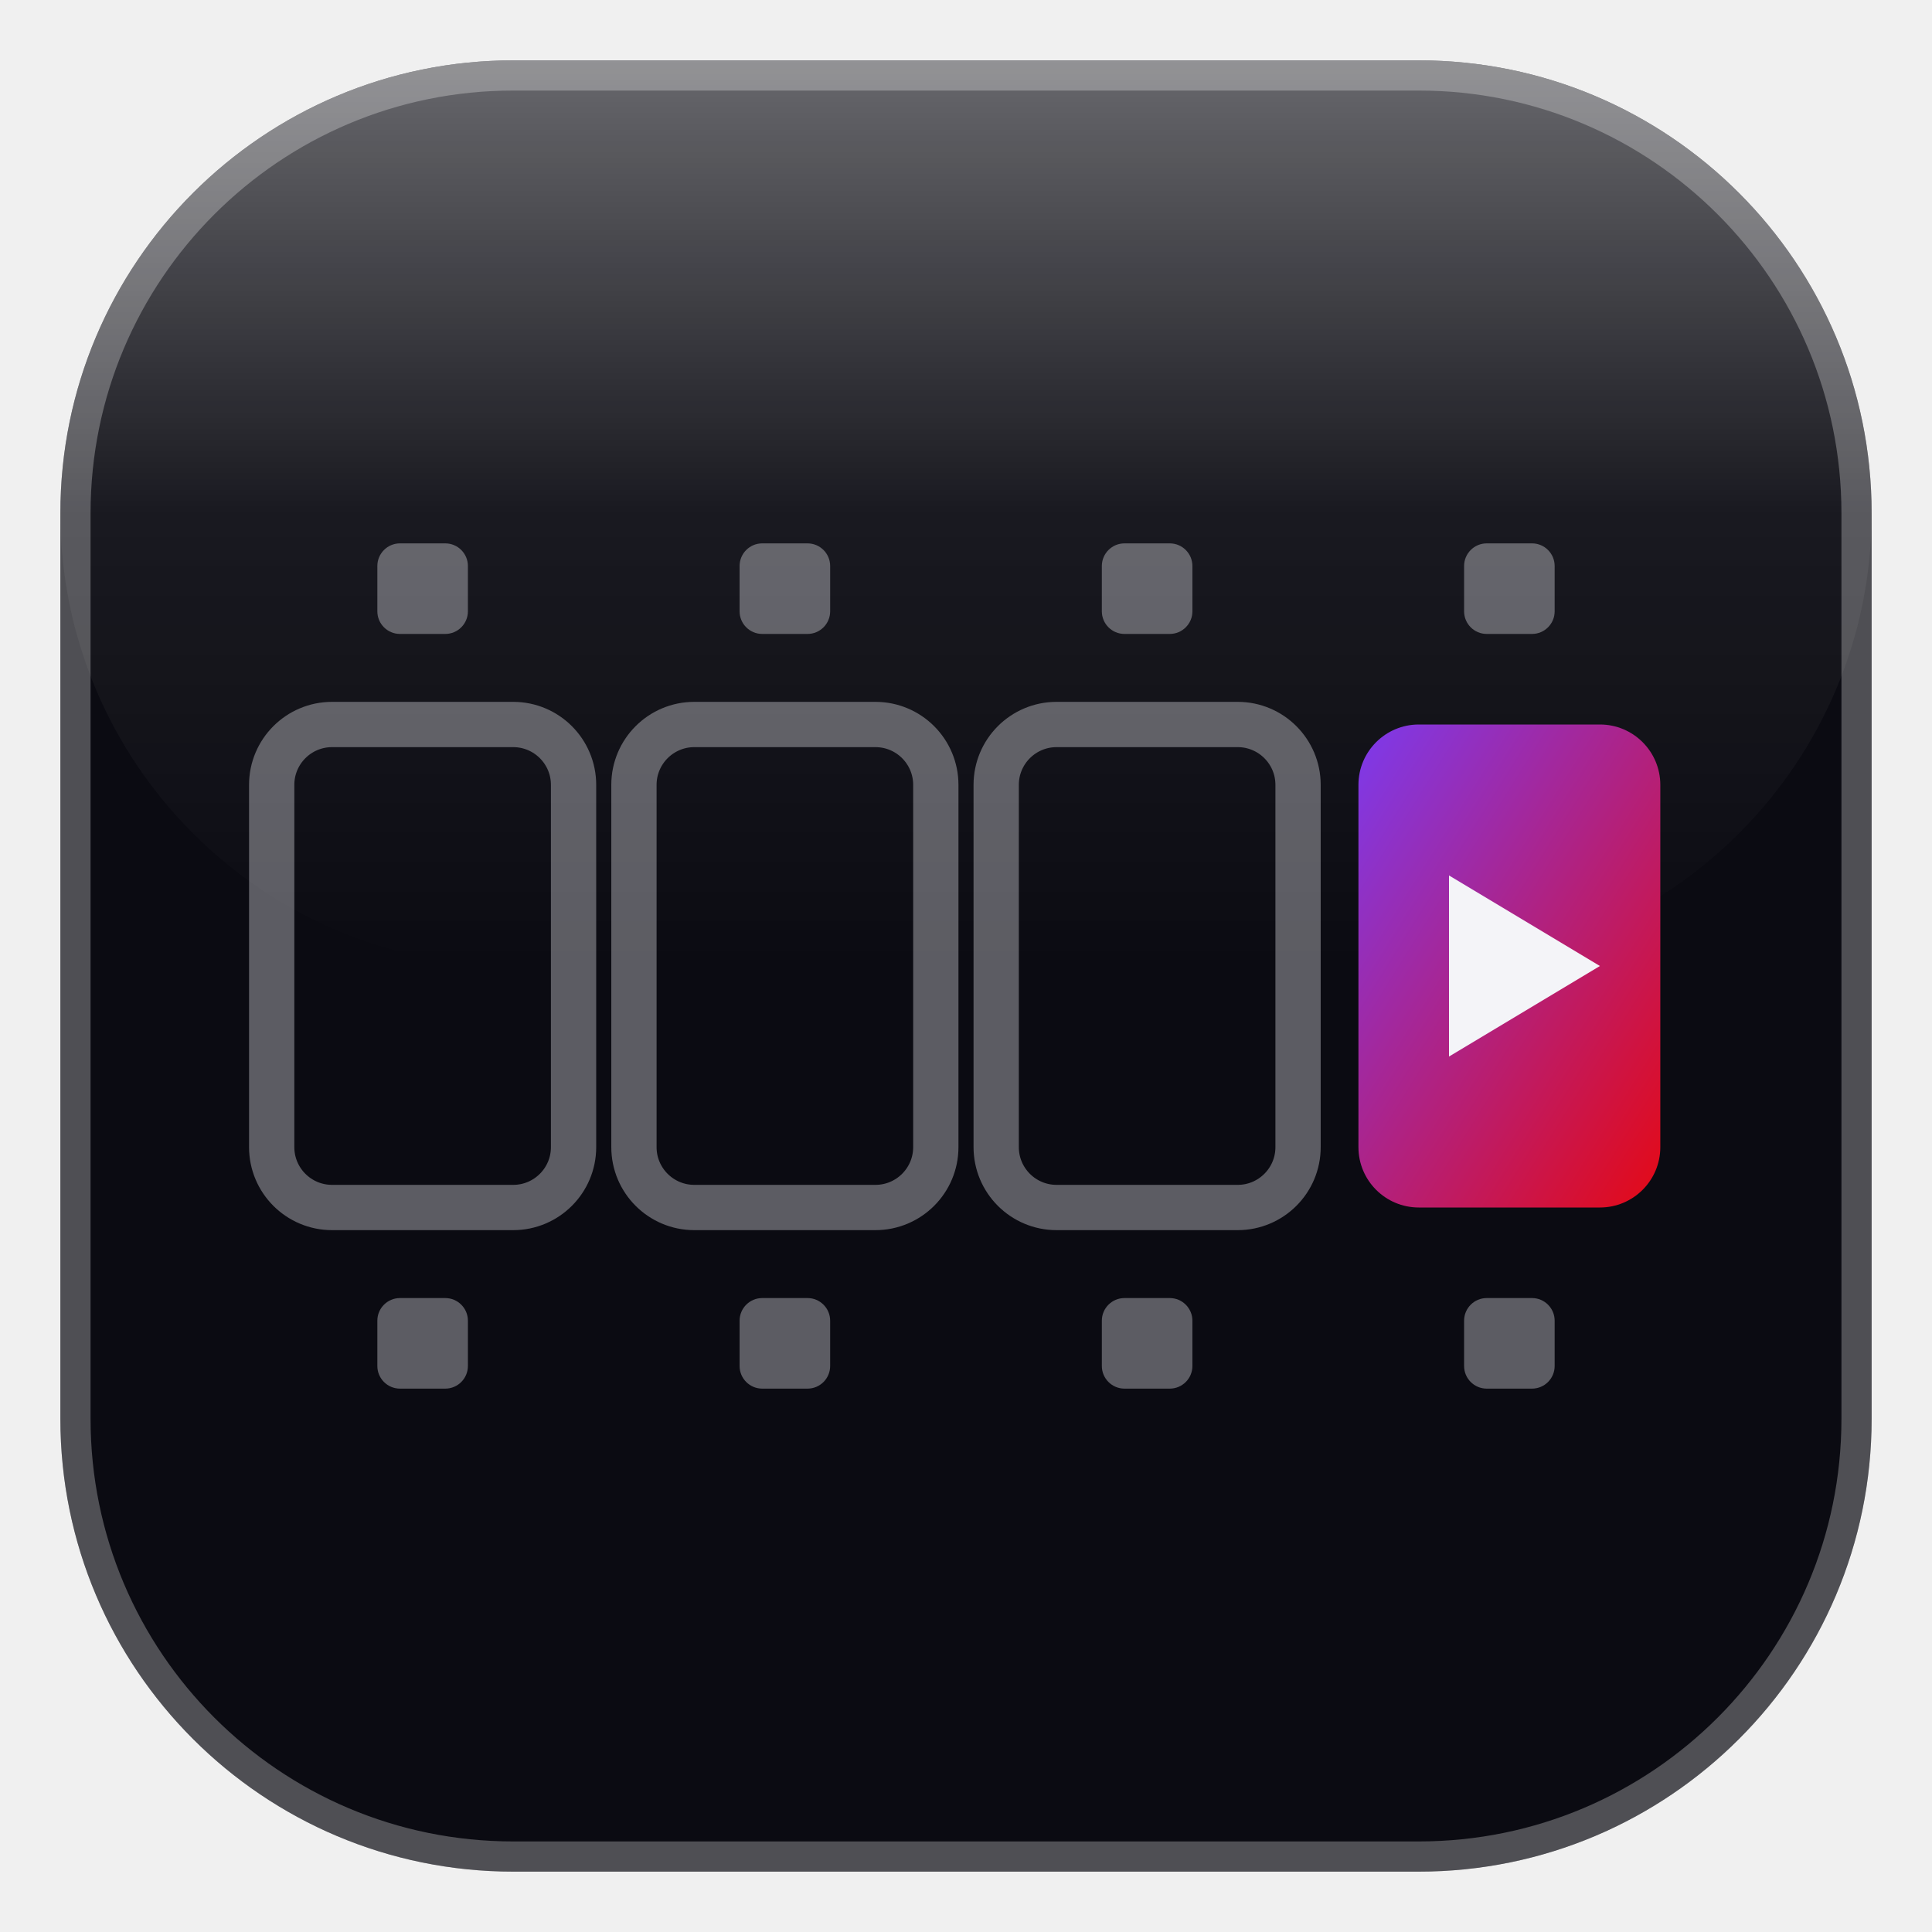
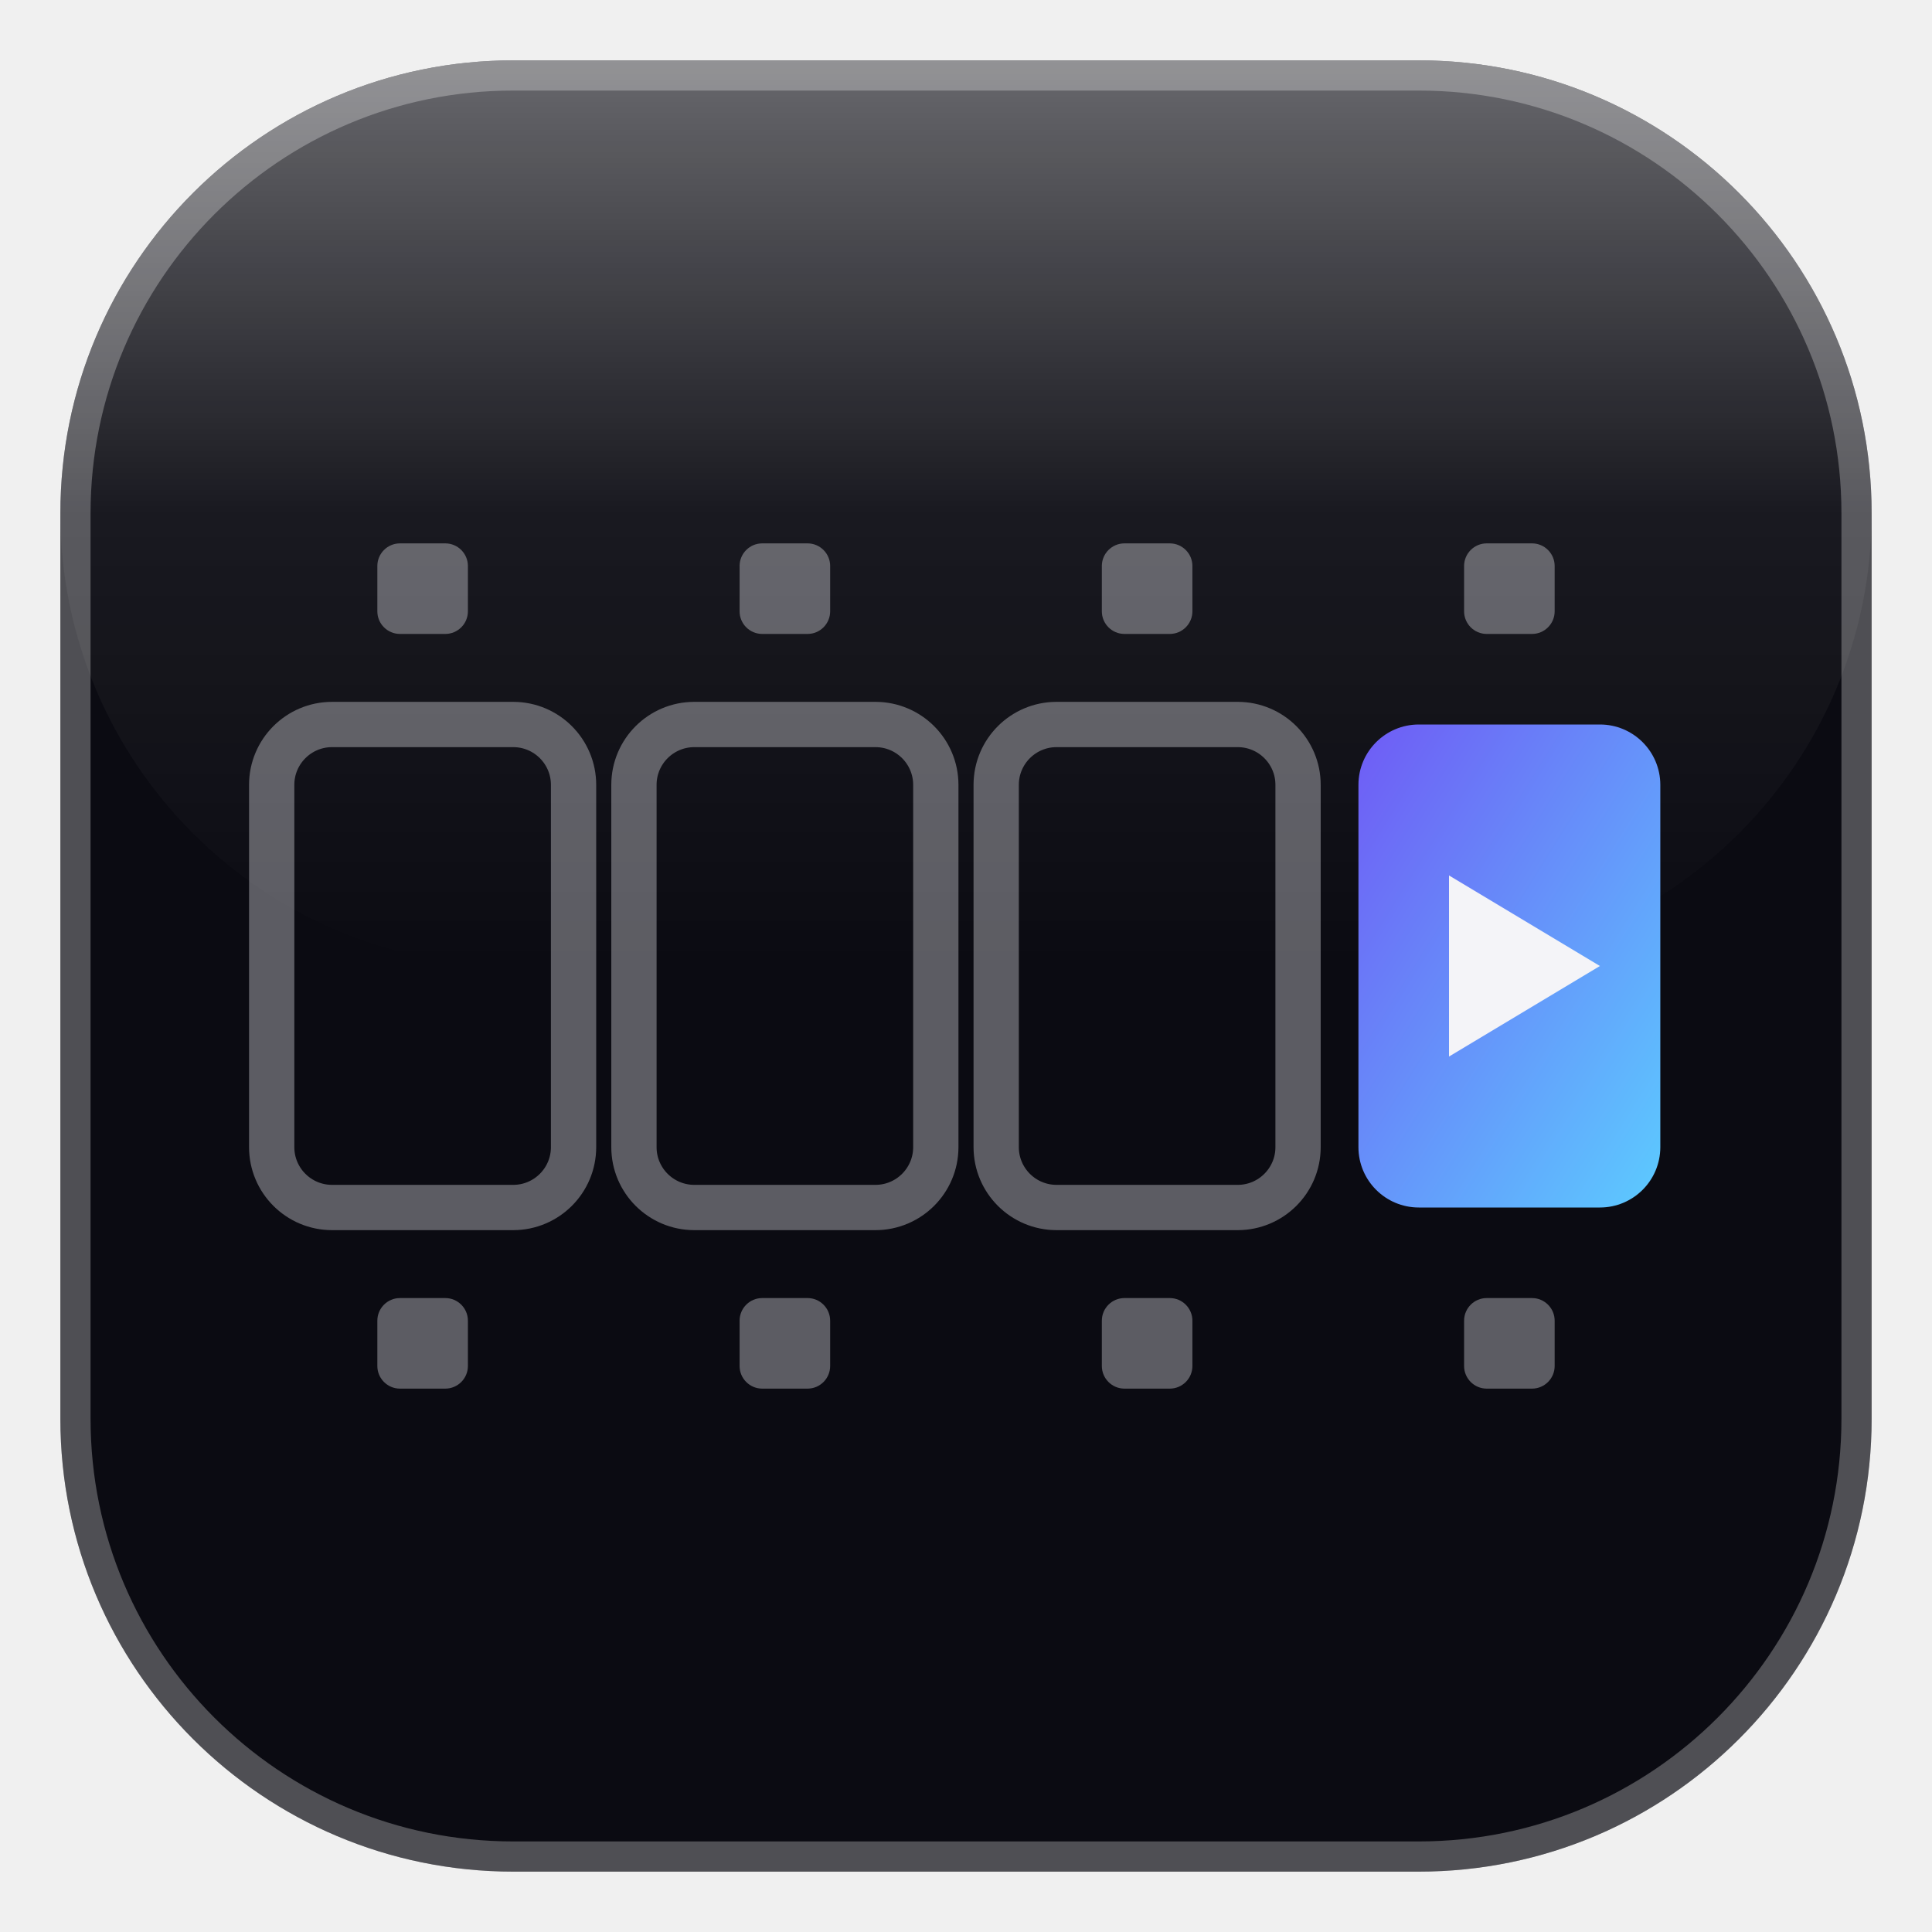
<svg xmlns="http://www.w3.org/2000/svg" viewBox="0 0 64 64" width="512" height="512" role="img" aria-labelledby="lf-title">
  <defs>
    <linearGradient id="lf-grad" x1="0" y1="0" x2="1" y2="1">
-       <stop offset="0" stop-color="#7c3aed" />
-       <stop offset="1" stop-color="#e50914" />
+       <stop offset="0" stop-color="#6f5bf5" />
+       <stop offset="1" stop-color="#5ccbff" />
    </linearGradient>
    <linearGradient id="lf-shine" x1="0" y1="0" x2="0" y2="1">
      <stop offset="0" stop-color="#fff" stop-opacity="0.38" />
      <stop offset="0.5" stop-color="#fff" stop-opacity="0.06" />
      <stop offset="1" stop-color="#fff" stop-opacity="0" />
    </linearGradient>
  </defs>
  <path d="M17 2h30a15 15 0 0 1 15 15v30a15 15 0 0 1 -15 15h-30a15 15 0 0 1 -15 -15v-30a15 15 0 0 1 15 -15z" fill="#0b0b12" />
  <path d="M17 2h30a15 15 0 0 1 15 15v0a15 15 0 0 1 -15 15h-30a15 15 0 0 1 -15 -15v-0a15 15 0 0 1 15 -15z" fill="url(#lf-shine)" />
  <path d="M17 2.5h30a14.5 14.5 0 0 1 14.5 14.5v30a14.5 14.5 0 0 1 -14.5 14.5h-30a14.5 14.5 0 0 1 -14.5 -14.5v-30a14.5 14.5 0 0 1 14.5 -14.5z" fill="none" stroke="#fff" stroke-opacity="0.28" />
  <path d="M47 24h6a2 2 0 0 1 2 2v12a2 2 0 0 1 -2 2h-6a2 2 0 0 1 -2 -2v-12a2 2 0 0 1 2 -2z" fill="url(#lf-grad)" />
  <path d="M13.25 18h1.5a0.75 0.75 0 0 1 0.75 0.75v1.5a0.75 0.75 0 0 1 -0.75 0.75h-1.5a0.75 0.75 0 0 1 -0.75 -0.75v-1.5a0.75 0.75 0 0 1 0.75 -0.75z" fill="#f4f4f8" fill-opacity="0.35" />
  <path d="M25.25 18h1.5a0.75 0.75 0 0 1 0.75 0.75v1.5a0.75 0.75 0 0 1 -0.75 0.75h-1.5a0.75 0.75 0 0 1 -0.75 -0.75v-1.5a0.75 0.75 0 0 1 0.75 -0.75z" fill="#f4f4f8" fill-opacity="0.35" />
  <path d="M37.25 18h1.5a0.75 0.75 0 0 1 0.75 0.75v1.5a0.75 0.75 0 0 1 -0.75 0.75h-1.5a0.75 0.75 0 0 1 -0.75 -0.75v-1.5a0.75 0.75 0 0 1 0.75 -0.75z" fill="#f4f4f8" fill-opacity="0.35" />
  <path d="M49.25 18h1.5a0.75 0.75 0 0 1 0.75 0.75v1.5a0.75 0.75 0 0 1 -0.75 0.75h-1.5a0.75 0.75 0 0 1 -0.75 -0.75v-1.5a0.75 0.75 0 0 1 0.75 -0.75z" fill="#f4f4f8" fill-opacity="0.35" />
  <path d="M13.25 43h1.5a0.75 0.75 0 0 1 0.75 0.75v1.5a0.75 0.75 0 0 1 -0.75 0.75h-1.5a0.75 0.75 0 0 1 -0.75 -0.75v-1.5a0.75 0.75 0 0 1 0.75 -0.75z" fill="#f4f4f8" fill-opacity="0.35" />
  <path d="M25.25 43h1.5a0.75 0.75 0 0 1 0.75 0.75v1.5a0.75 0.75 0 0 1 -0.75 0.75h-1.5a0.75 0.75 0 0 1 -0.75 -0.75v-1.5a0.75 0.75 0 0 1 0.75 -0.75z" fill="#f4f4f8" fill-opacity="0.35" />
  <path d="M37.25 43h1.5a0.75 0.75 0 0 1 0.75 0.75v1.5a0.75 0.75 0 0 1 -0.75 0.75h-1.5a0.75 0.75 0 0 1 -0.75 -0.75v-1.5a0.75 0.75 0 0 1 0.75 -0.75z" fill="#f4f4f8" fill-opacity="0.35" />
  <path d="M49.25 43h1.5a0.75 0.75 0 0 1 0.75 0.75v1.5a0.75 0.75 0 0 1 -0.75 0.75h-1.5a0.75 0.75 0 0 1 -0.75 -0.75v-1.5a0.75 0.75 0 0 1 0.75 -0.75z" fill="#f4f4f8" fill-opacity="0.35" />
  <path d="M11 24h6a2 2 0 0 1 2 2v12a2 2 0 0 1 -2 2h-6a2 2 0 0 1 -2 -2v-12a2 2 0 0 1 2 -2z" fill="none" stroke="#f4f4f8" stroke-opacity="0.35" stroke-width="1.5" stroke-linecap="round" />
  <path d="M23 24h6a2 2 0 0 1 2 2v12a2 2 0 0 1 -2 2h-6a2 2 0 0 1 -2 -2v-12a2 2 0 0 1 2 -2z" fill="none" stroke="#f4f4f8" stroke-opacity="0.35" stroke-width="1.5" stroke-linecap="round" />
  <path d="M35 24h6a2 2 0 0 1 2 2v12a2 2 0 0 1 -2 2h-6a2 2 0 0 1 -2 -2v-12a2 2 0 0 1 2 -2z" fill="none" stroke="#f4f4f8" stroke-opacity="0.35" stroke-width="1.5" stroke-linecap="round" />
  <path d="M48 29L53 32L48 35z" fill="#f4f4f8" />
</svg>
